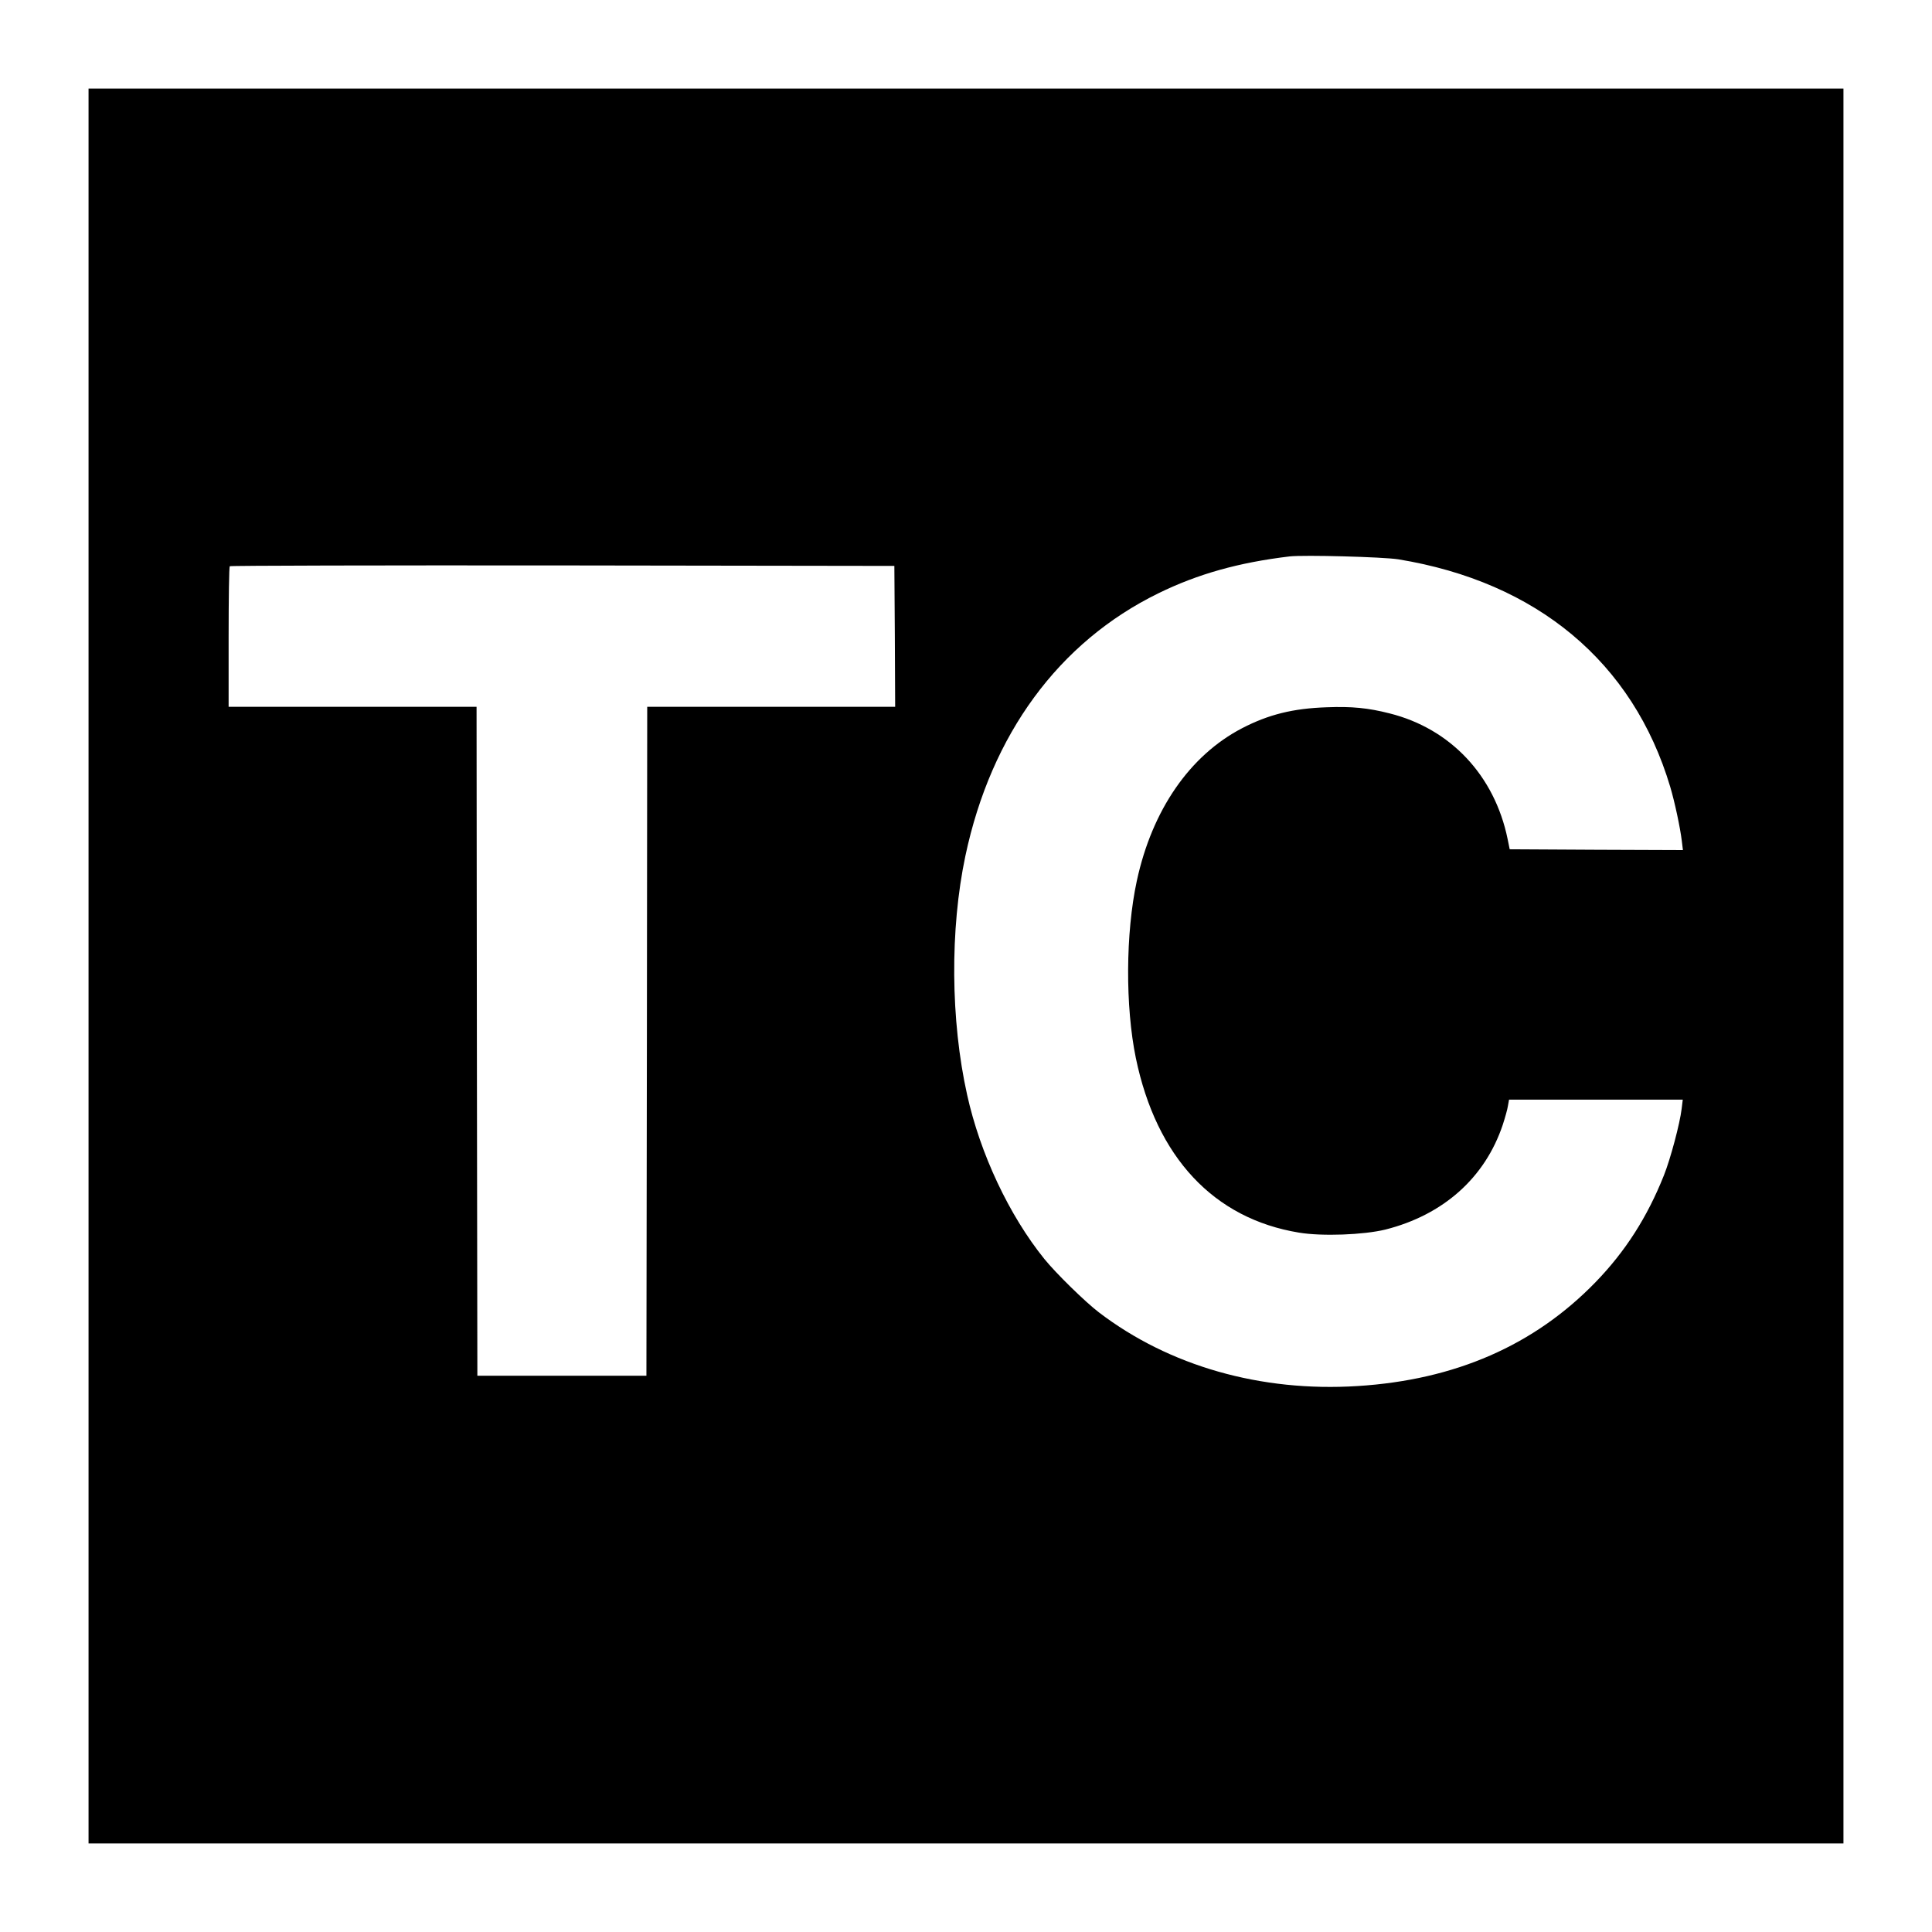
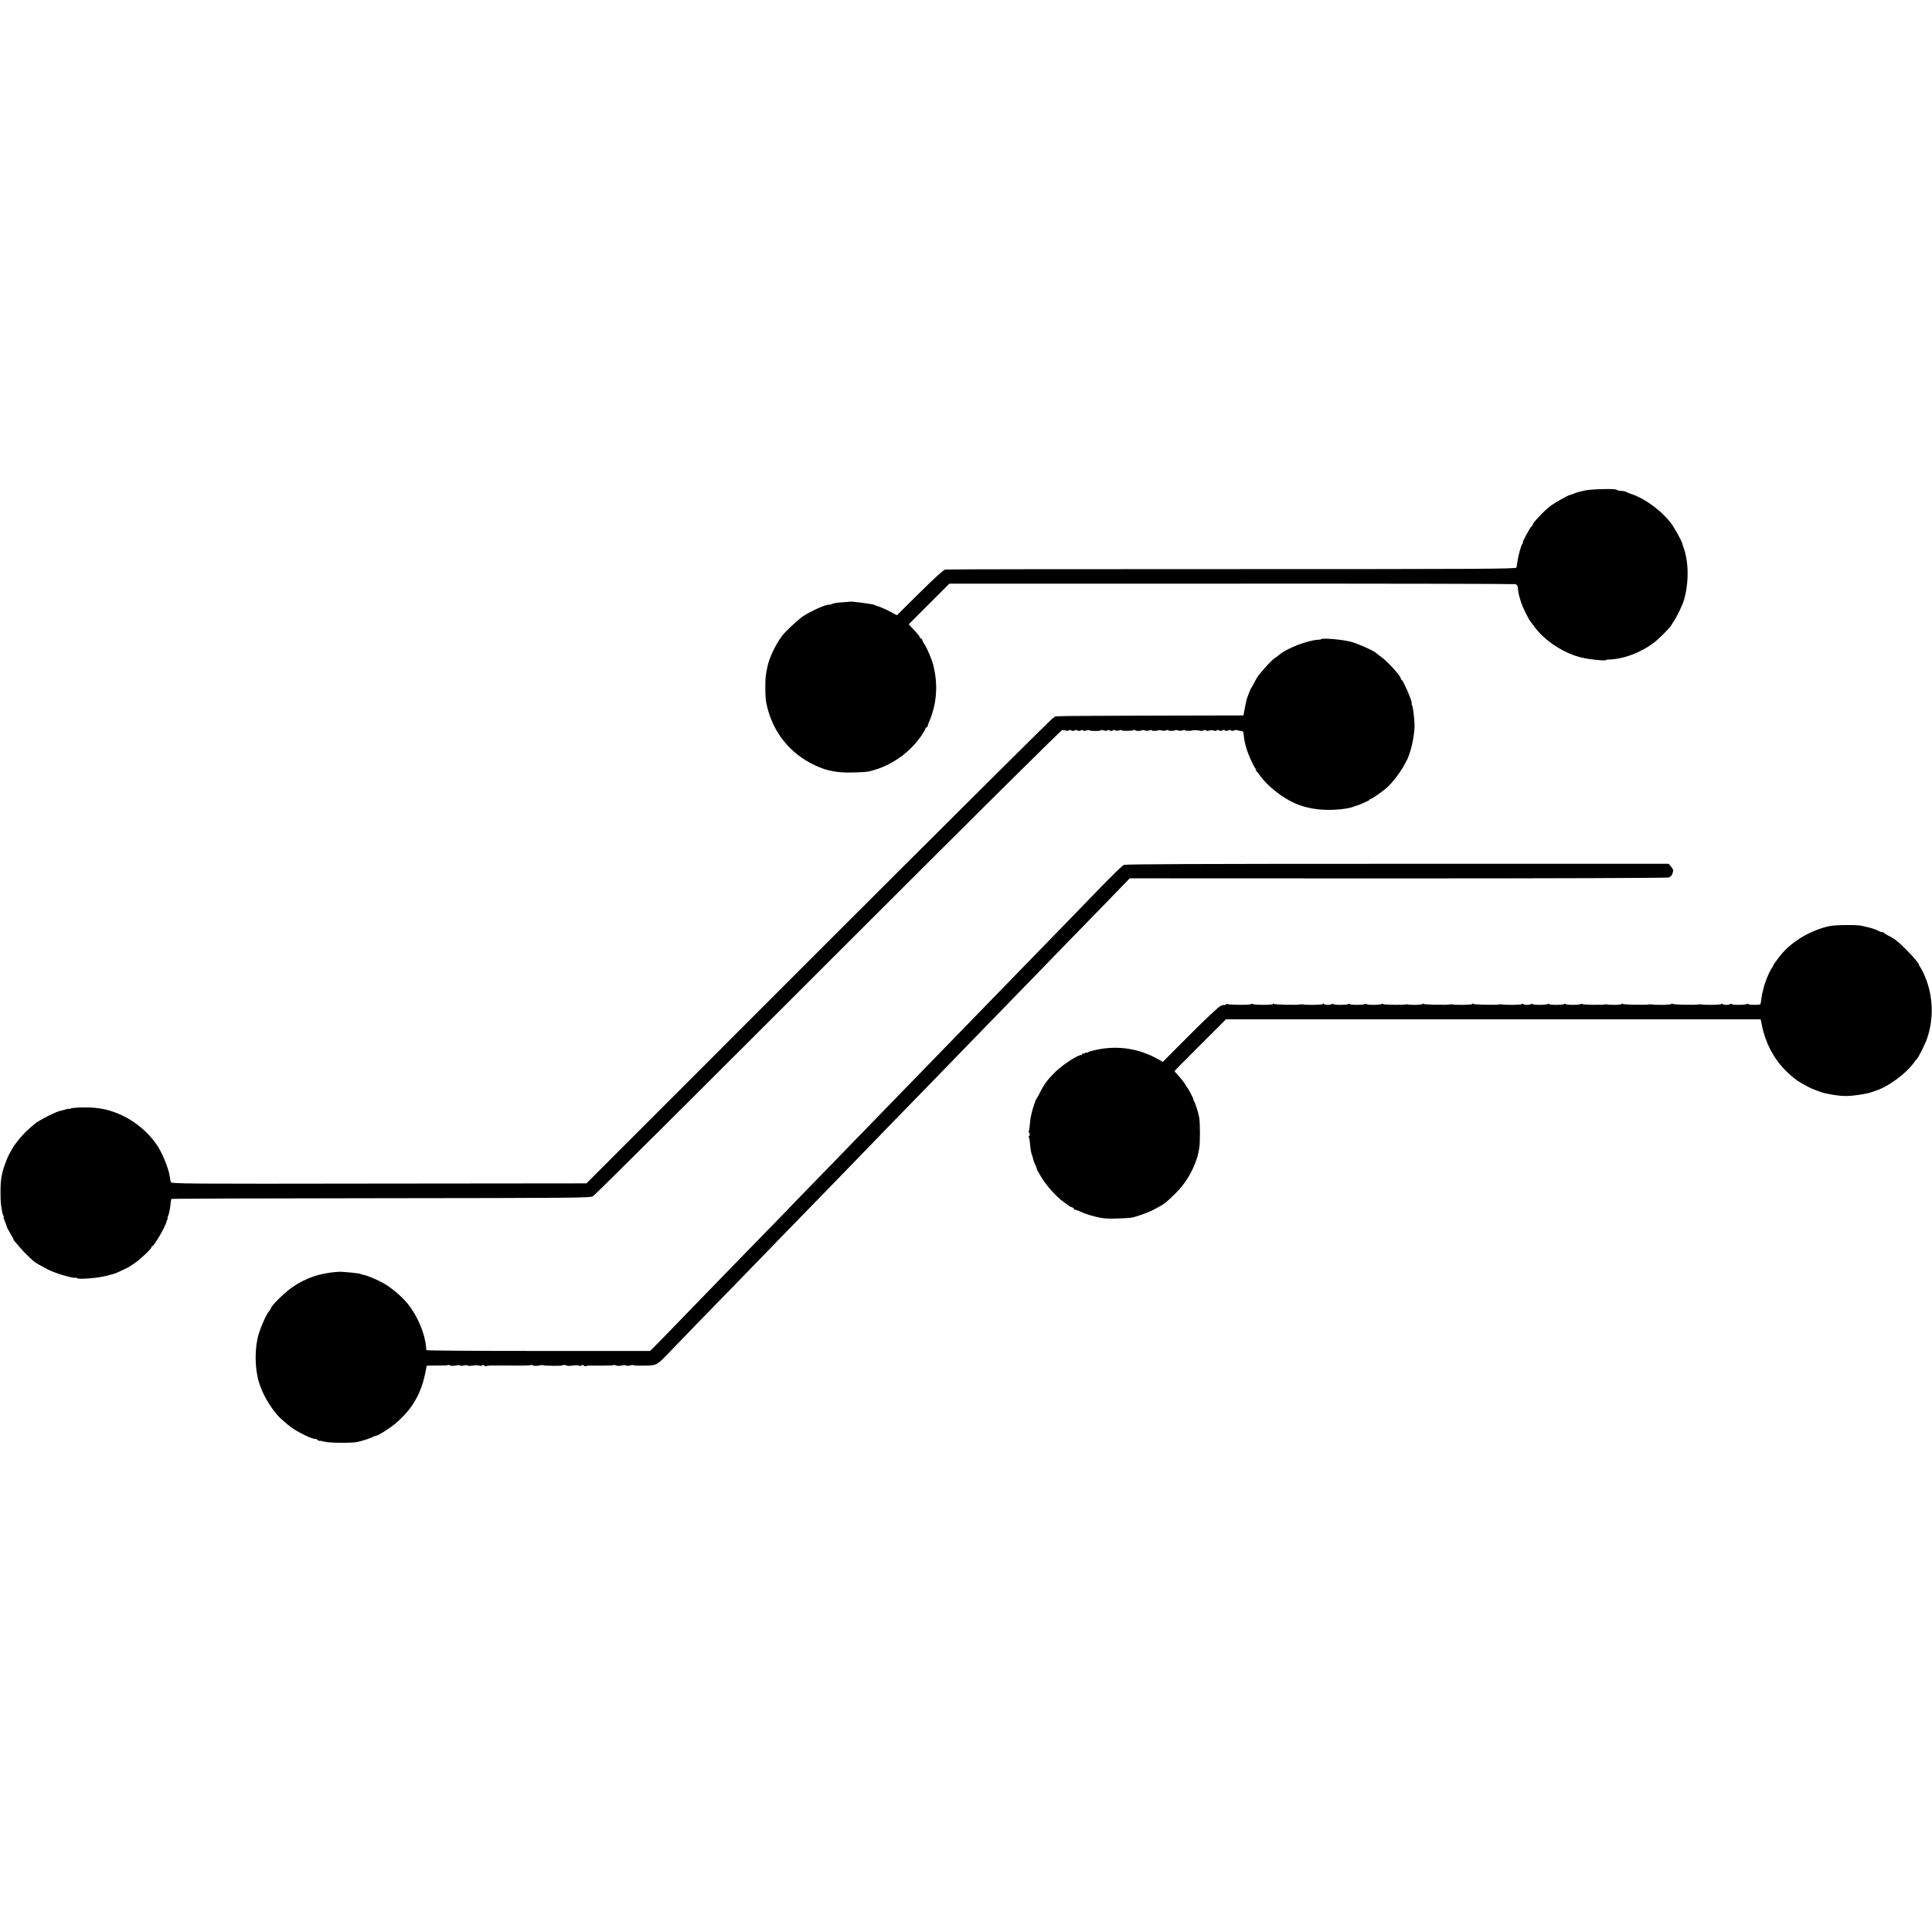
- <svg xmlns="http://www.w3.org/2000/svg" version="1.0" width="1200pt" height="1200pt" viewBox="0 0 1200 1200" preserveAspectRatio="xMidYMid meet">
-   <g transform="translate(0,1200) scale(0.1,-0.1)" fill="#000000" stroke="none">
-     <path d="M550 6000 l0 -5450 5450 0 5450 0 0 5450 0 5450 -5450 0 -5450 0 0 -5450z m8135 2526 c862 -141 1458 -639 1689 -1413 28 -94 62 -253 72 -336 l7 -57 -538 2 -538 3 -13 64 c-81 394 -354 685 -733 780 -133 34 -235 44 -390 38 -210 -7 -362 -45 -526 -130 -325 -169 -559 -508 -654 -948 -70 -324 -72 -781 -6 -1101 128 -617 484 -997 1013 -1084 144 -24 402 -14 537 19 360 91 619 322 729 651 14 43 29 96 32 117 l7 39 539 0 540 0 -7 -57 c-11 -92 -69 -310 -110 -413 -103 -259 -239 -472 -424 -663 -381 -393 -872 -608 -1479 -646 -600 -38 -1170 124 -1607 458 -84 64 -266 242 -338 331 -219 271 -399 654 -480 1020 -103 463 -107 1028 -11 1483 160 756 580 1329 1199 1632 245 120 498 191 815 229 90 10 579 -3 675 -18z m-3127 -478 l2 -438 -770 0 -770 0 -2 -2077 -3 -2078 -525 0 -525 0 -3 2078 -2 2077 -770 0 -770 0 0 433 c0 239 3 437 7 440 3 4 934 6 2067 5 l2061 -3 3 -437z" />
+ <svg xmlns="http://www.w3.org/2000/svg" version="1.0" width="1862pt" height="1862pt" viewBox="0 0 1862 1862" preserveAspectRatio="xMidYMid meet">
+   <g transform="translate(0,1862) scale(0.1,-0.1)" fill="#000000" stroke="none">
+     <path d="M15275 13893 c-70 -16 -71 -16 -108 -31 -16 -7 -32 -12 -36 -12 -13 0 -152 -78 -189 -107 -61 -46 -172 -164 -172 -182 0 -5 -4 -11 -9 -13 -11 -4 -94 -158 -85 -158 3 0 2 -6 -4 -12 -13 -17 -39 -110 -47 -168 -3 -25 -8 -52 -10 -60 -4 -13 -316 -15 -2742 -15 -1506 0 -2749 -1 -2763 -4 -16 -3 -104 -82 -243 -220 -120 -119 -219 -217 -221 -219 -2 -2 -21 7 -43 20 -38 24 -124 62 -165 73 -5 2 -9 3 -10 5 -11 8 -222 36 -238 31 -3 -1 -38 -4 -78 -6 -40 -3 -81 -9 -92 -15 -10 -6 -23 -9 -27 -8 -28 6 -170 -57 -253 -111 -47 -31 -175 -150 -205 -192 -65 -90 -123 -213 -140 -300 -16 -78 -19 -103 -19 -189 -1 -84 4 -141 17 -190 62 -257 227 -458 466 -568 110 -52 212 -71 356 -67 143 4 147 5 221 27 175 54 337 173 442 325 23 33 42 66 42 72 0 6 5 11 10 11 6 0 10 5 10 11 0 6 6 25 14 42 76 175 89 364 38 557 -13 50 -61 161 -83 192 -11 14 -19 31 -19 37 0 5 -8 15 -17 20 -10 6 -15 11 -10 11 7 0 -24 38 -77 93 l-28 30 196 196 196 196 2717 0 c1495 1 2727 -2 2738 -5 12 -3 21 -15 23 -30 4 -48 8 -65 21 -110 18 -63 34 -100 85 -195 6 -11 13 -22 16 -25 3 -3 18 -23 34 -45 102 -142 295 -267 470 -305 82 -18 226 -31 226 -21 0 3 14 6 31 5 27 -1 92 9 134 20 108 28 215 80 301 147 48 37 164 155 164 166 0 3 9 17 19 32 29 40 87 160 100 206 50 172 47 376 -6 515 -3 8 -7 20 -8 26 -8 35 -80 164 -120 214 -90 113 -243 225 -365 266 -30 11 -57 21 -60 24 -5 5 -14 6 -67 12 -13 1 -23 5 -23 8 0 12 -247 7 -305 -7z" />
+     <path d="M12733 12460 c-2 -3 -17 -6 -31 -6 -101 -5 -302 -83 -372 -144 -14 -12 -36 -29 -50 -37 -22 -14 -86 -83 -149 -160 -10 -13 -29 -44 -42 -70 -13 -27 -26 -50 -30 -53 -5 -5 -40 -94 -45 -115 -2 -5 -9 -41 -17 -80 l-13 -70 -885 -2 c-934 -3 -939 -3 -939 -15 0 -4 -5 -8 -12 -8 -6 0 -1021 -1009 -2254 -2242 l-2242 -2243 -2000 -2 c-1896 -3 -2001 -2 -2006 15 -3 9 -7 34 -10 55 -12 81 -77 237 -130 311 -81 115 -198 214 -323 273 -120 58 -227 81 -368 80 -66 0 -126 -5 -132 -10 -7 -5 -13 -7 -13 -4 0 3 -15 1 -32 -4 -18 -6 -44 -12 -58 -15 -37 -7 -202 -90 -241 -122 -147 -118 -238 -240 -291 -392 -35 -99 -43 -151 -43 -275 0 -87 3 -118 18 -195 1 -8 6 -21 10 -27 5 -7 6 -13 2 -13 -3 0 2 -17 11 -37 8 -21 17 -45 19 -54 2 -9 17 -38 34 -66 17 -28 31 -53 31 -57 0 -4 6 -13 13 -21 6 -7 28 -32 47 -55 29 -36 82 -89 134 -135 17 -15 63 -41 140 -81 69 -36 250 -89 267 -78 5 3 9 2 9 -3 0 -17 204 -2 290 22 30 8 62 17 71 19 19 5 152 68 159 76 3 3 18 14 35 24 51 33 165 140 165 156 0 6 4 10 8 10 17 0 130 195 136 235 1 5 5 16 9 23 5 6 6 12 2 12 -3 0 -1 8 4 18 10 18 21 76 26 130 2 18 5 35 7 37 2 3 911 6 2019 7 1878 2 2016 3 2044 19 17 9 1035 1023 2264 2252 1331 1331 2244 2237 2257 2240 13 2 28 0 35 -4 7 -4 21 -3 30 2 11 6 20 5 24 -1 3 -6 15 -6 30 0 15 6 27 6 30 0 3 -6 15 -6 30 0 15 6 25 6 25 0 0 -5 12 -5 30 0 17 5 30 6 30 2 0 -4 25 -7 55 -7 30 0 55 3 55 7 0 4 14 3 30 -2 18 -5 30 -5 30 0 0 6 10 6 25 0 15 -6 26 -6 30 1 4 6 13 6 23 0 9 -5 26 -5 39 0 13 5 23 5 23 1 0 -9 104 -7 119 2 6 4 11 4 11 -1 0 -9 51 -10 66 -1 5 3 18 2 29 -2 11 -4 30 -4 43 1 12 5 22 5 22 1 0 -8 52 -8 66 0 5 3 18 2 29 -2 11 -4 30 -4 43 1 12 5 22 5 22 1 0 -8 52 -8 66 0 5 3 18 2 29 -2 11 -4 30 -4 43 1 12 5 22 5 22 1 0 -6 59 -8 68 -2 7 5 73 2 78 -3 3 -3 17 -2 30 3 14 6 26 6 29 0 3 -5 15 -6 28 -1 12 5 32 5 44 0 13 -5 25 -4 28 1 4 6 13 7 23 1 11 -6 24 -6 34 0 10 6 19 6 23 0 3 -7 15 -7 30 -1 15 6 27 6 30 0 3 -6 15 -6 29 0 13 5 27 6 30 3 3 -3 18 -6 32 -7 23 -1 27 -6 30 -36 6 -56 11 -81 29 -140 20 -66 74 -182 89 -192 6 -5 7 -8 1 -8 -6 0 -6 -3 0 -8 6 -4 22 -23 35 -42 68 -99 209 -212 334 -269 91 -41 195 -64 311 -66 98 -3 218 12 265 32 8 3 17 7 20 7 22 4 130 52 130 58 0 5 5 8 11 8 12 0 118 75 159 112 50 46 118 134 157 203 21 39 40 72 40 75 1 3 7 19 13 35 29 76 54 210 53 285 -1 63 -14 173 -23 189 -5 10 -7 20 -5 23 10 10 -80 219 -97 226 -4 2 -8 8 -8 14 0 23 -130 166 -190 208 -19 13 -41 30 -48 37 -23 22 -179 92 -244 108 -83 22 -271 38 -285 25z" />
+     <path d="M10831 10284 c-14 -6 -120 -109 -236 -229 -115 -119 -259 -268 -320 -330 -230 -236 -630 -647 -1050 -1080 -44 -45 -197 -203 -340 -350 -404 -416 -435 -448 -680 -700 -126 -131 -301 -310 -387 -398 -87 -89 -158 -162 -158 -163 0 -1 -53 -56 -117 -122 -65 -66 -226 -231 -358 -367 -132 -136 -285 -293 -340 -350 -55 -56 -194 -200 -310 -320 -115 -119 -223 -230 -240 -246 l-30 -29 -1077 0 c-593 0 -1078 3 -1079 8 -1 4 -2 18 -3 32 -11 129 -84 301 -176 414 -60 74 -161 159 -240 202 -61 34 -154 72 -185 77 -11 1 -25 6 -30 9 -11 7 -175 23 -210 21 -180 -11 -323 -60 -458 -156 -75 -54 -197 -176 -197 -198 0 -4 -6 -14 -13 -21 -26 -27 -76 -136 -103 -223 -41 -134 -40 -326 1 -465 33 -110 101 -230 184 -325 18 -20 87 -81 125 -109 68 -51 216 -122 237 -113 3 1 13 -4 22 -12 10 -7 17 -11 17 -8 0 3 23 -1 50 -8 51 -13 267 -14 320 -1 56 13 136 40 144 48 6 4 16 8 22 8 23 0 138 72 199 124 164 140 251 295 290 516 3 19 7 35 8 37 3 2 45 3 136 3 35 -1 66 1 68 4 3 3 13 1 22 -4 10 -5 33 -5 54 0 21 4 39 4 42 0 3 -5 18 -5 34 0 16 4 33 4 37 0 5 -5 27 -5 50 -1 22 4 50 4 62 0 12 -5 24 -4 28 2 4 6 11 6 19 -1 8 -7 18 -9 24 -6 5 3 26 6 48 6 34 0 81 0 131 0 9 0 68 0 130 -1 63 0 116 2 119 5 3 3 13 1 22 -4 10 -5 33 -5 54 -1 20 5 38 6 41 4 7 -7 186 -9 186 -2 0 7 32 5 45 -3 6 -3 28 -3 51 1 22 4 50 4 62 0 12 -5 24 -4 28 2 4 6 11 6 19 -1 8 -7 18 -9 24 -6 9 6 18 6 174 5 49 0 91 2 94 5 3 3 13 1 22 -4 10 -5 33 -5 54 0 21 4 39 4 42 0 3 -5 18 -5 34 0 16 4 32 6 35 3 7 -7 162 -6 193 1 37 8 57 22 125 93 173 180 431 445 503 519 44 44 188 193 320 329 132 136 283 291 335 345 52 54 201 207 332 341 130 134 283 292 340 350 56 59 207 213 333 344 127 130 294 303 373 383 79 81 236 243 350 361 114 117 254 262 312 321 58 59 200 206 317 326 117 120 267 276 335 345 68 70 234 241 370 380 l246 254 2584 -1 c1493 0 2594 4 2610 9 24 8 37 27 44 65 1 7 -8 25 -21 40 l-23 27 -2612 0 c-1915 0 -2620 -3 -2639 -11z" />
+     <path d="M17630 9694 c-179 -39 -358 -145 -465 -275 -38 -47 -75 -98 -75 -104 0 -4 -8 -19 -19 -33 -23 -34 -68 -147 -76 -192 -3 -18 -8 -36 -10 -39 -2 -4 -6 -29 -9 -55 -3 -27 -8 -52 -11 -55 -9 -8 -115 -7 -115 2 0 4 -5 5 -12 1 -17 -11 -148 -11 -148 -1 0 4 -5 5 -12 1 -18 -12 -72 -11 -80 1 -5 7 -8 6 -8 -1 0 -9 -156 -12 -195 -4 -5 1 -14 1 -20 0 -33 -8 -251 -3 -257 5 -5 7 -8 6 -8 -1 0 -9 -156 -12 -195 -4 -5 1 -14 1 -20 0 -33 -8 -251 -3 -257 5 -5 7 -8 6 -8 -1 0 -9 -110 -12 -145 -4 -5 1 -12 1 -15 0 -15 -7 -220 -4 -220 3 0 4 -5 5 -12 1 -17 -11 -148 -11 -148 -1 0 4 -5 5 -12 1 -17 -11 -148 -11 -148 -1 0 4 -5 5 -12 1 -17 -11 -148 -11 -148 -1 0 4 -5 5 -12 1 -18 -12 -72 -11 -80 1 -5 7 -8 6 -8 -1 0 -9 -156 -12 -195 -4 -5 1 -14 1 -20 0 -33 -8 -251 -3 -257 5 -5 7 -8 6 -8 -1 0 -9 -156 -12 -195 -4 -5 1 -14 1 -20 0 -33 -8 -251 -3 -257 5 -5 7 -8 6 -8 -1 0 -9 -110 -12 -145 -4 -5 1 -12 1 -15 0 -15 -7 -220 -4 -220 3 0 4 -5 5 -12 1 -17 -11 -148 -11 -148 -1 0 4 -5 5 -12 1 -17 -11 -148 -11 -148 -1 0 4 -5 5 -12 1 -17 -11 -148 -11 -148 -1 0 4 -5 5 -12 1 -18 -12 -72 -11 -80 1 -5 7 -8 6 -8 -1 0 -9 -156 -12 -195 -4 -5 1 -14 1 -20 0 -33 -8 -251 -3 -257 5 -5 7 -8 6 -8 -1 0 -11 -180 -11 -199 0 -5 4 -12 3 -15 -2 -5 -9 -213 -8 -223 1 -3 4 -12 2 -20 -4 -7 -6 -13 -9 -13 -5 0 3 -16 0 -35 -8 -21 -9 -136 -117 -296 -277 l-262 -263 -50 28 c-179 100 -379 131 -577 91 -47 -9 -91 -22 -97 -27 -7 -6 -13 -7 -13 -3 0 4 -6 2 -13 -4 -8 -6 -17 -8 -20 -4 -4 3 -7 1 -7 -5 0 -7 -3 -11 -7 -10 -28 6 -176 -89 -248 -159 -74 -72 -111 -120 -147 -193 -18 -36 -36 -67 -39 -70 -6 -5 -36 -92 -44 -128 -3 -12 -7 -32 -10 -44 -3 -13 -8 -47 -10 -77 -2 -29 -6 -56 -9 -59 -3 -2 -1 -13 4 -23 7 -12 7 -20 0 -24 -6 -4 -7 -11 -4 -17 4 -6 8 -29 10 -52 3 -50 13 -106 20 -118 3 -5 8 -20 10 -35 3 -14 11 -38 19 -54 8 -15 15 -33 15 -38 0 -6 20 -44 45 -85 53 -87 150 -195 215 -239 25 -17 47 -34 50 -37 3 -4 15 -10 28 -14 12 -4 22 -12 22 -17 0 -5 7 -9 15 -9 8 0 32 -9 53 -20 22 -11 81 -31 132 -44 75 -19 113 -23 204 -20 61 1 125 5 142 7 48 7 162 47 223 79 98 50 116 63 212 159 81 80 143 175 184 280 25 63 28 74 43 154 9 51 9 248 -1 298 -10 52 -38 139 -50 155 -5 6 -7 12 -4 12 6 0 -51 111 -62 120 -3 3 -12 16 -19 30 -7 14 -33 47 -57 74 -25 27 -45 50 -45 53 0 3 111 116 248 252 l247 247 2577 0 2577 0 11 -55 c33 -167 111 -318 222 -431 40 -42 97 -90 124 -107 57 -36 123 -71 154 -82 19 -7 44 -17 55 -21 58 -23 201 -46 270 -43 54 1 177 20 210 30 11 4 23 8 28 9 4 1 9 3 12 4 3 1 8 3 13 5 119 33 307 170 380 277 9 13 19 25 23 28 14 10 80 140 100 197 67 191 61 407 -15 592 -14 36 -34 76 -43 90 -10 14 -18 28 -18 31 -1 14 -48 71 -115 139 -86 87 -121 115 -180 143 -14 7 -33 18 -42 26 -10 9 -18 12 -18 8 0 -3 -18 3 -39 14 -22 11 -61 25 -88 31 -26 6 -57 13 -68 16 -46 12 -253 10 -315 -3z" />
  </g>
</svg>
